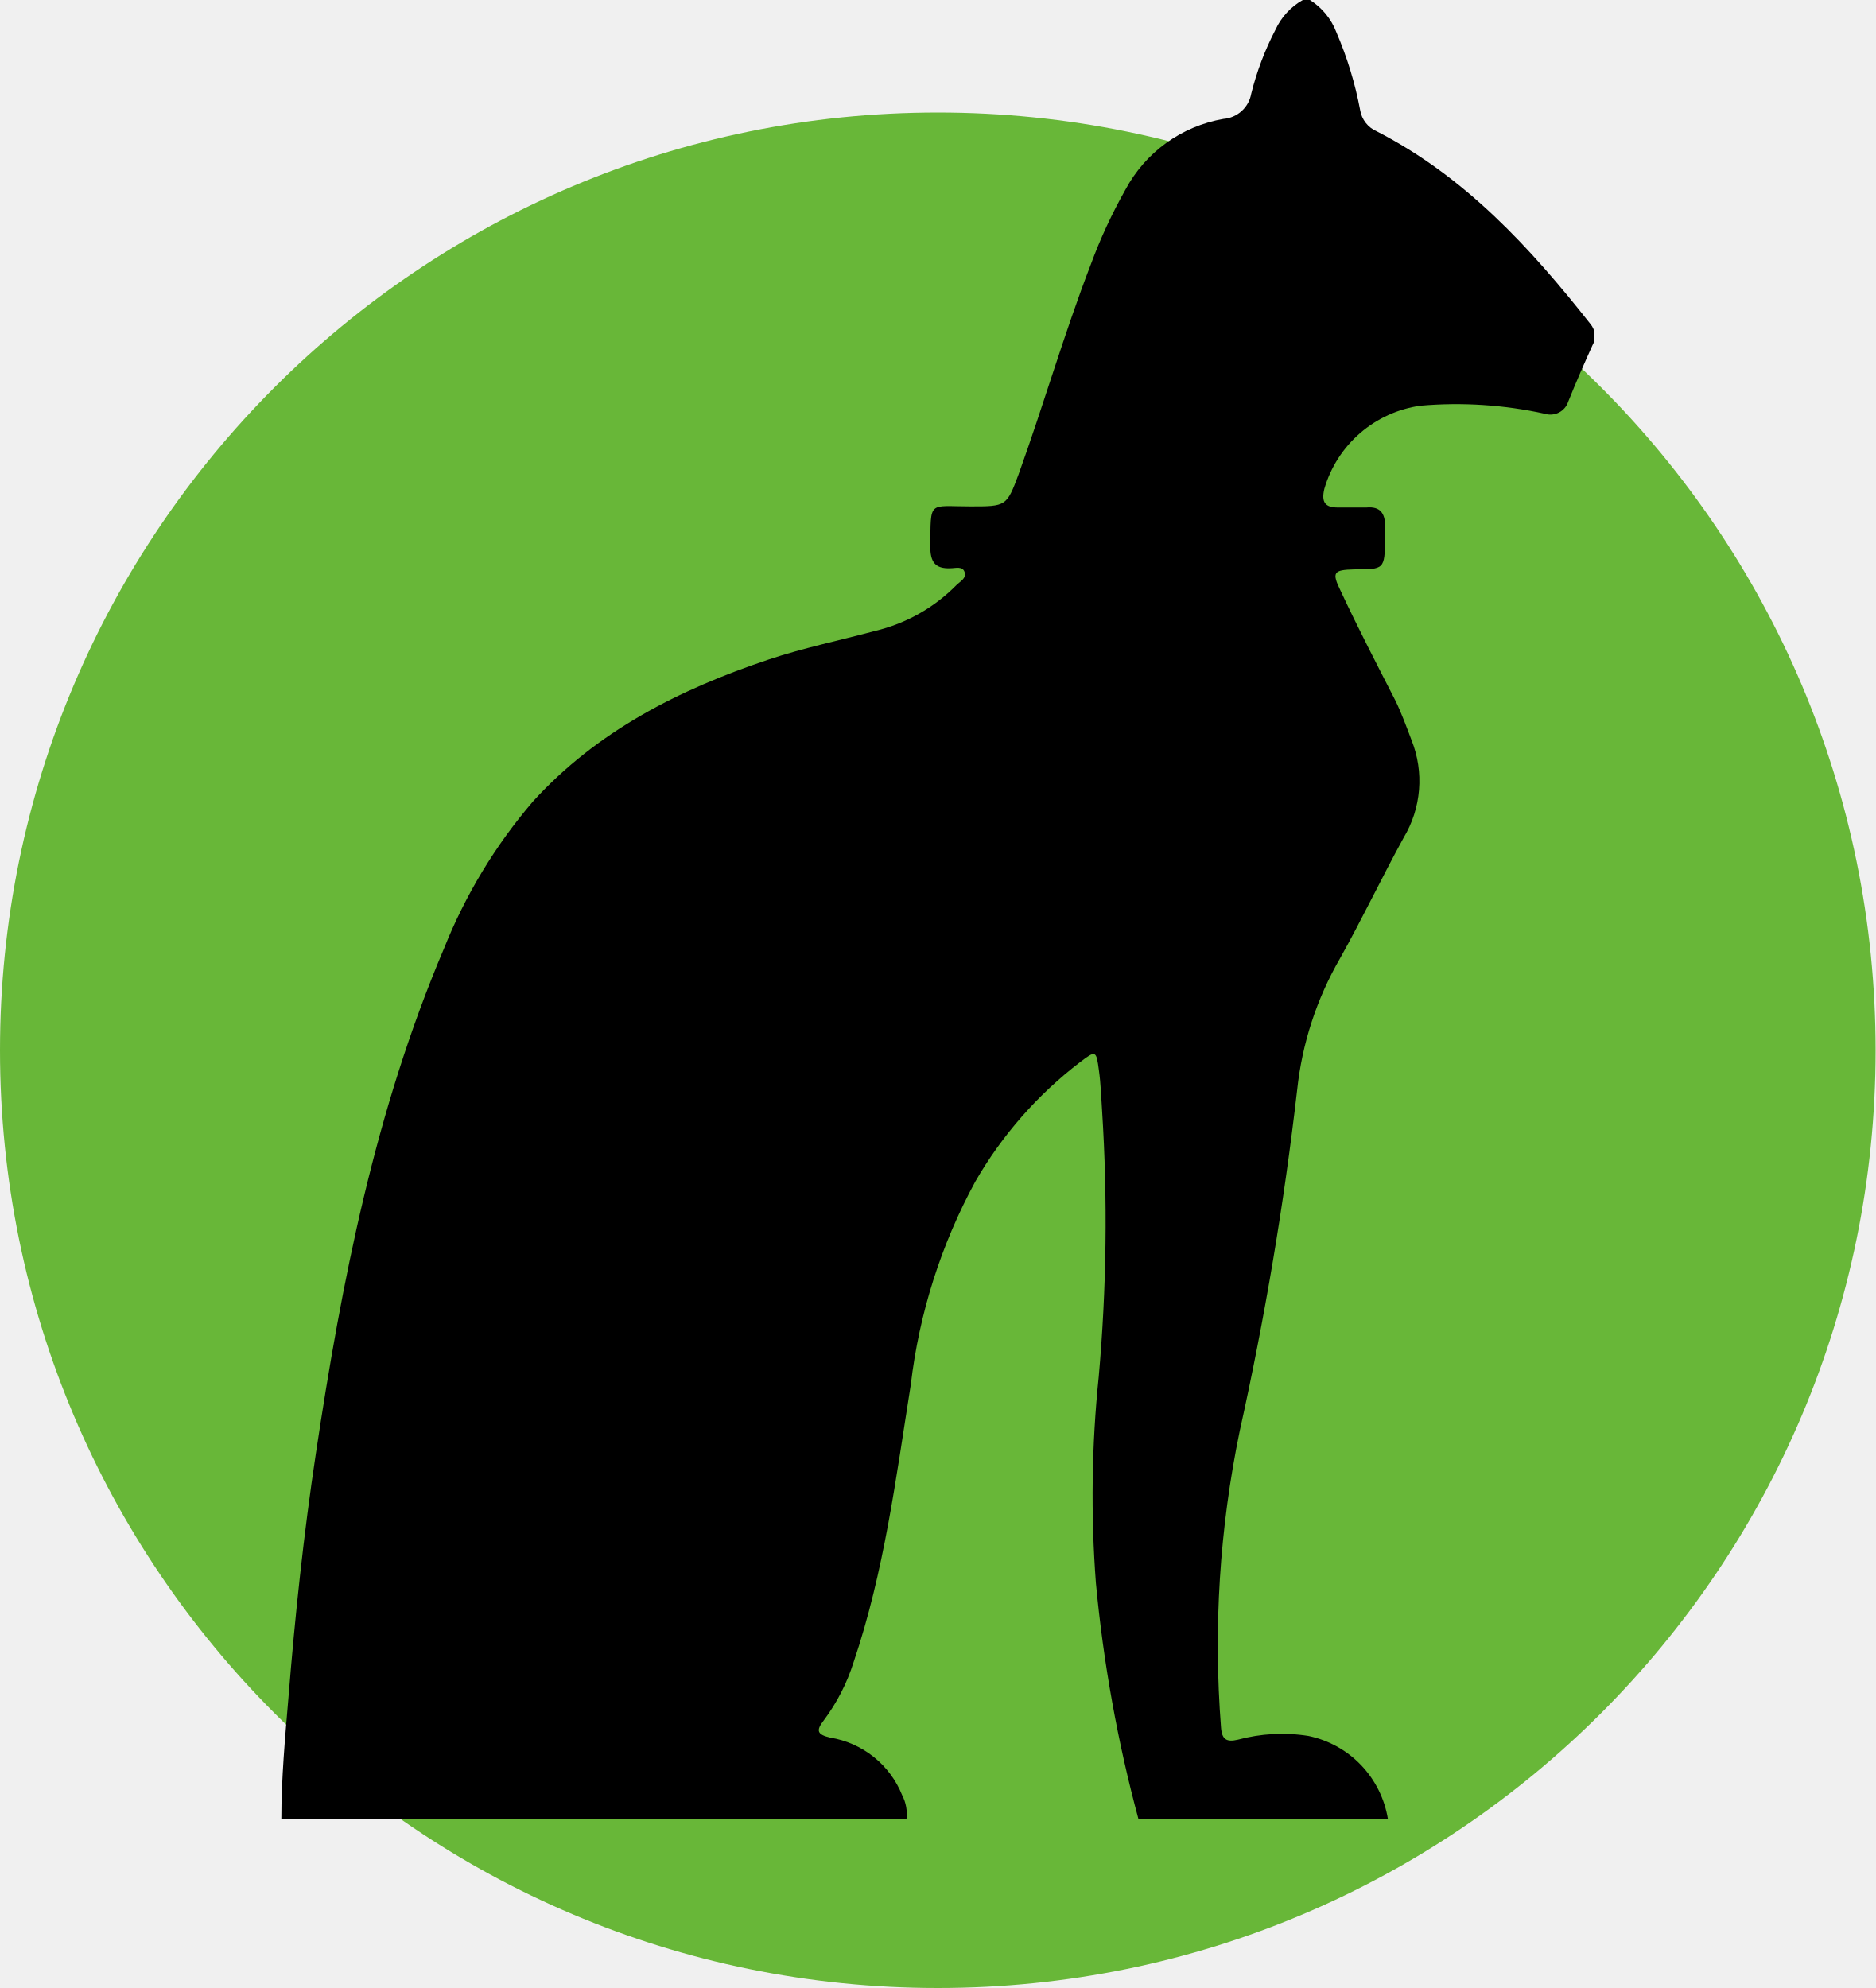
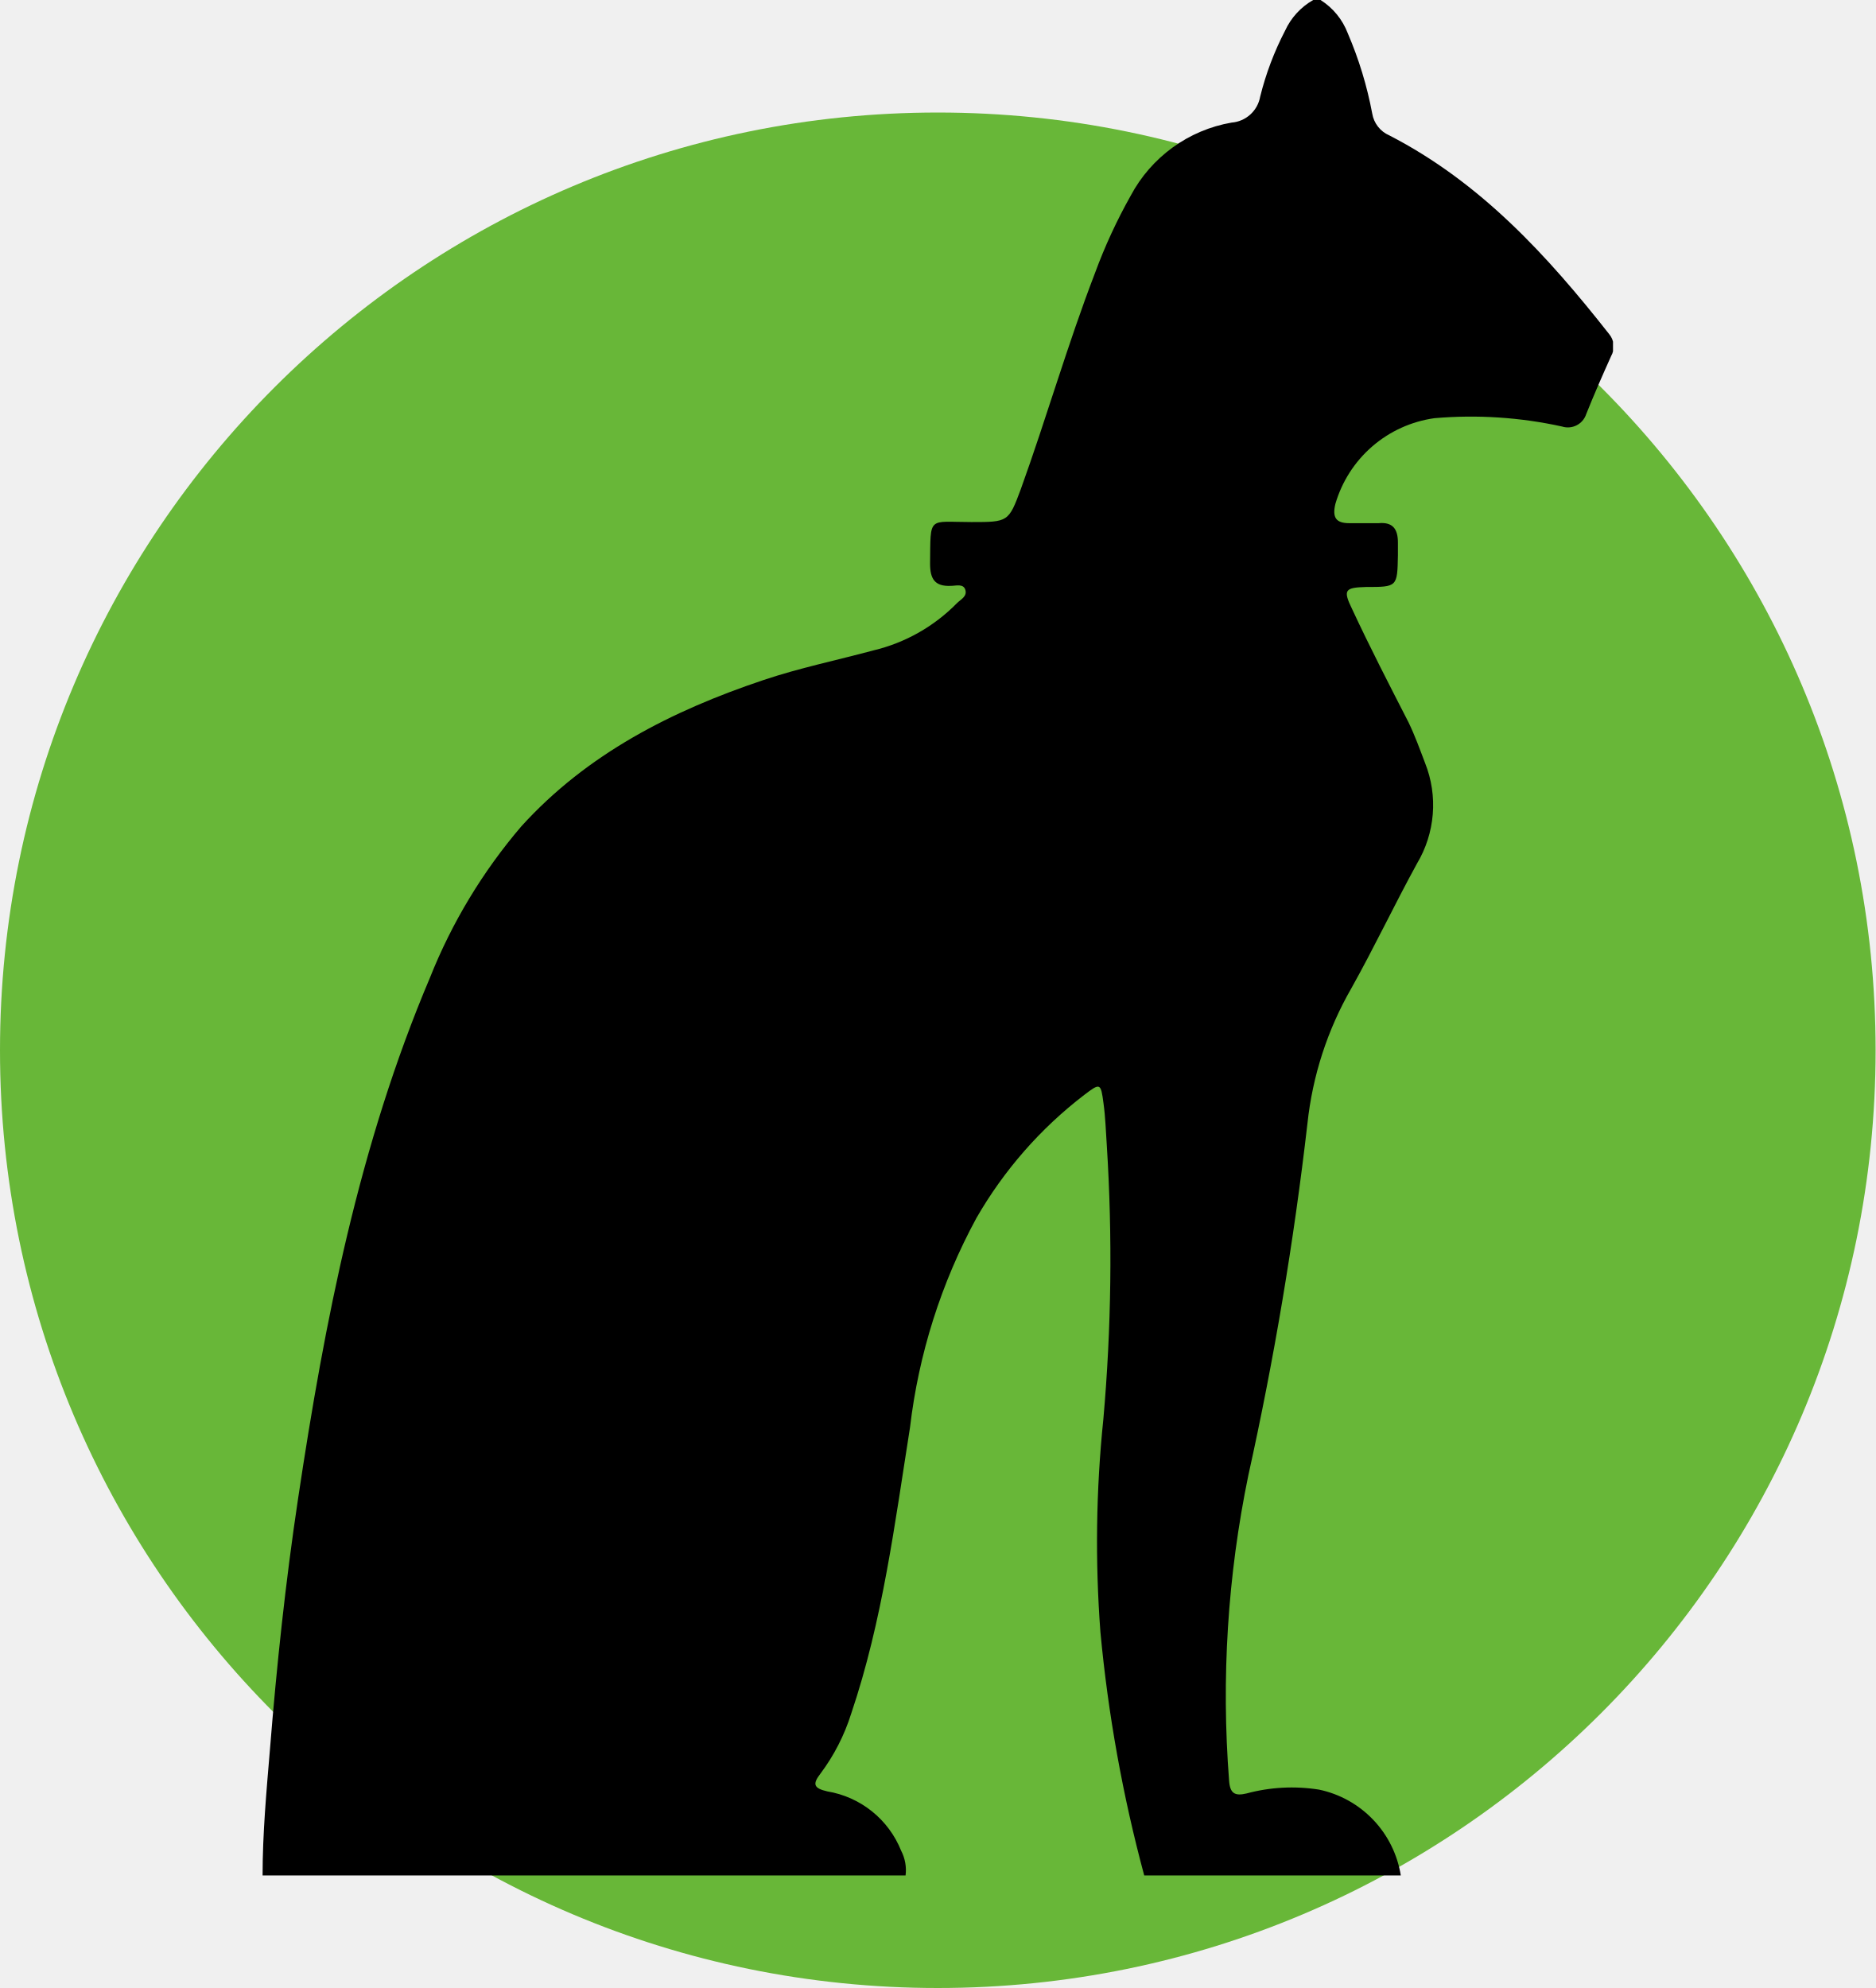
- <svg xmlns="http://www.w3.org/2000/svg" width="100" height="106" viewBox="0 0 100 106" fill="none">
-   <circle cx="50" cy="56" r="50" fill="#68B738" />
-   <g clip-path="url(#clip0_94552_4000)">
-     <path d="M69.84 0H69.46C68.818 0.363 68.307 0.919 68 1.59C67.438 2.672 67.005 3.817 66.71 5C66.647 5.356 66.467 5.681 66.199 5.923C65.931 6.166 65.59 6.312 65.23 6.34C64.128 6.53 63.084 6.969 62.177 7.624C61.271 8.28 60.526 9.133 60 10.12C59.277 11.401 58.658 12.739 58.15 14.12C56.73 17.8 55.64 21.6 54.3 25.31C53.67 27 53.64 27 51.74 27C49.47 27 49.63 26.65 49.6 29.15C49.6 29.94 49.84 30.34 50.68 30.3C50.94 30.3 51.33 30.17 51.43 30.51C51.53 30.85 51.19 31 50.99 31.2C49.804 32.404 48.304 33.249 46.66 33.64C44.76 34.15 42.82 34.55 40.97 35.17C36.22 36.76 31.83 38.98 28.41 42.74C26.41 45.075 24.809 47.724 23.67 50.58C20 59.22 18.22 68.32 16.84 77.51C16.19 81.82 15.73 86.15 15.38 90.51C15.2 92.65 15 94.82 15 97H48.33C48.385 96.56 48.305 96.113 48.1 95.72C47.779 94.922 47.259 94.22 46.588 93.683C45.917 93.145 45.118 92.789 44.27 92.65C43.57 92.49 43.49 92.28 43.92 91.73C44.621 90.794 45.159 89.746 45.51 88.63C47.14 83.82 47.77 78.8 48.56 73.83C49.006 70.034 50.174 66.358 52 63C53.424 60.528 55.324 58.363 57.59 56.63C58.42 56 58.45 56 58.59 57.07C58.69 57.78 58.71 58.51 58.76 59.23C59.06 63.954 59 68.695 58.58 73.41C58.202 77.065 58.152 80.746 58.43 84.41C58.828 88.664 59.587 92.876 60.7 97H74C73.826 95.918 73.328 94.913 72.571 94.12C71.814 93.327 70.833 92.783 69.76 92.56C68.507 92.361 67.225 92.429 66 92.76C65.4 92.9 65.15 92.76 65.1 92.11C64.686 86.816 65.023 81.49 66.1 76.29C67.434 70.287 68.455 64.219 69.16 58.11C69.422 55.643 70.199 53.258 71.44 51.11C72.63 48.99 73.67 46.79 74.84 44.66C75.305 43.886 75.584 43.014 75.657 42.114C75.73 41.214 75.594 40.309 75.26 39.47C74.99 38.76 74.73 38.04 74.4 37.36C73.4 35.41 72.4 33.48 71.48 31.51C70.99 30.51 71.1 30.39 72.19 30.36C73.82 30.36 73.82 30.36 73.85 28.72C73.85 28.5 73.85 28.28 73.85 28.06C73.85 27.37 73.59 26.99 72.85 27.06C72.35 27.06 71.85 27.06 71.33 27.06C70.64 27.06 70.44 26.77 70.61 26.06C70.947 24.906 71.611 23.874 72.521 23.088C73.431 22.302 74.549 21.796 75.74 21.63C77.956 21.438 80.188 21.583 82.36 22.06C82.611 22.139 82.882 22.116 83.116 21.996C83.35 21.877 83.528 21.669 83.61 21.42C84.01 20.42 84.45 19.42 84.9 18.42C85.002 18.243 85.047 18.038 85.029 17.834C85.011 17.63 84.931 17.437 84.8 17.28C81.6 13.22 78.13 9.43 73.4 7C73.171 6.902 72.971 6.748 72.817 6.552C72.664 6.356 72.561 6.125 72.52 5.88C72.252 4.451 71.826 3.055 71.25 1.72C70.98 1.009 70.484 0.405 69.84 0V0Z" fill="black" />
+ <svg xmlns="http://www.w3.org/2000/svg" width="50" height="53" viewBox="0 0 50 53" fill="none">
+   <circle cx="25" cy="28" r="25" fill="#68B738" />
+   <g clip-path="url(#clip0_94_6)">
+     <path d="M35.203 0H35.008C34.678 0.187 34.415 0.474 34.257 0.82C33.968 1.377 33.745 1.967 33.594 2.577C33.561 2.761 33.469 2.928 33.331 3.053C33.193 3.178 33.018 3.254 32.833 3.268C32.266 3.366 31.729 3.592 31.263 3.93C30.797 4.268 30.413 4.708 30.143 5.216C29.771 5.877 29.453 6.566 29.191 7.278C28.461 9.175 27.901 11.134 27.211 13.046C26.887 13.918 26.872 13.918 25.895 13.918C24.727 13.918 24.81 13.737 24.794 15.026C24.794 15.433 24.918 15.639 25.35 15.619C25.483 15.619 25.684 15.552 25.735 15.727C25.787 15.902 25.612 15.979 25.509 16.082C24.899 16.703 24.128 17.139 23.282 17.34C22.305 17.603 21.307 17.809 20.356 18.129C17.913 18.948 15.655 20.093 13.897 22.031C12.868 23.235 12.044 24.6 11.459 26.072C9.571 30.526 8.656 35.217 7.946 39.954C7.612 42.175 7.375 44.407 7.195 46.655C7.103 47.758 7 48.876 7 50H24.141C24.17 49.773 24.128 49.543 24.023 49.34C23.858 48.929 23.59 48.567 23.245 48.29C22.9 48.013 22.489 47.83 22.053 47.758C21.693 47.675 21.652 47.567 21.873 47.283C22.234 46.801 22.51 46.261 22.691 45.686C23.529 43.206 23.853 40.619 24.259 38.057C24.489 36.1 25.089 34.205 26.029 32.474C26.761 31.2 27.738 30.084 28.903 29.191C29.33 28.866 29.346 28.866 29.418 29.418C29.469 29.784 29.479 30.16 29.505 30.531C29.66 32.966 29.628 35.41 29.413 37.84C29.218 39.724 29.193 41.622 29.335 43.51C29.54 45.703 29.93 47.874 30.503 50H37.343C37.254 49.442 36.997 48.924 36.608 48.516C36.218 48.107 35.714 47.826 35.162 47.711C34.518 47.609 33.859 47.644 33.229 47.814C32.92 47.887 32.791 47.814 32.766 47.479C32.553 44.751 32.726 42.005 33.28 39.325C33.966 36.23 34.491 33.102 34.854 29.954C34.989 28.682 35.388 27.453 36.026 26.345C36.638 25.253 37.173 24.119 37.775 23.021C38.014 22.621 38.157 22.172 38.195 21.708C38.233 21.244 38.163 20.778 37.991 20.345C37.852 19.979 37.718 19.608 37.549 19.258C37.034 18.253 36.52 17.258 36.047 16.242C35.795 15.727 35.851 15.665 36.412 15.649C37.25 15.649 37.25 15.649 37.266 14.804C37.266 14.691 37.266 14.577 37.266 14.464C37.266 14.108 37.132 13.912 36.751 13.948C36.494 13.948 36.237 13.948 35.97 13.948C35.615 13.948 35.512 13.799 35.599 13.433C35.773 12.838 36.114 12.306 36.582 11.901C37.05 11.496 37.625 11.235 38.238 11.149C39.377 11.05 40.525 11.125 41.642 11.371C41.771 11.412 41.911 11.4 42.031 11.338C42.151 11.277 42.243 11.17 42.285 11.041C42.491 10.526 42.717 10.01 42.949 9.495C43.001 9.403 43.024 9.298 43.015 9.193C43.006 9.088 42.965 8.988 42.897 8.907C41.251 6.814 39.467 4.861 37.034 3.608C36.917 3.558 36.814 3.478 36.735 3.377C36.656 3.276 36.603 3.157 36.582 3.031C36.444 2.294 36.225 1.575 35.929 0.887C35.789 0.52 35.535 0.209 35.203 0V0Z" fill="black" />
  </g>
  <defs>
-     <clipPath id="clip0_94552_4000">
-       <rect width="70" height="97" fill="white" transform="translate(15)" />
+     <clipPath id="clip0_94_6">
+       <rect width="36" height="50" fill="white" transform="translate(7)" />
    </clipPath>
  </defs>
</svg>
